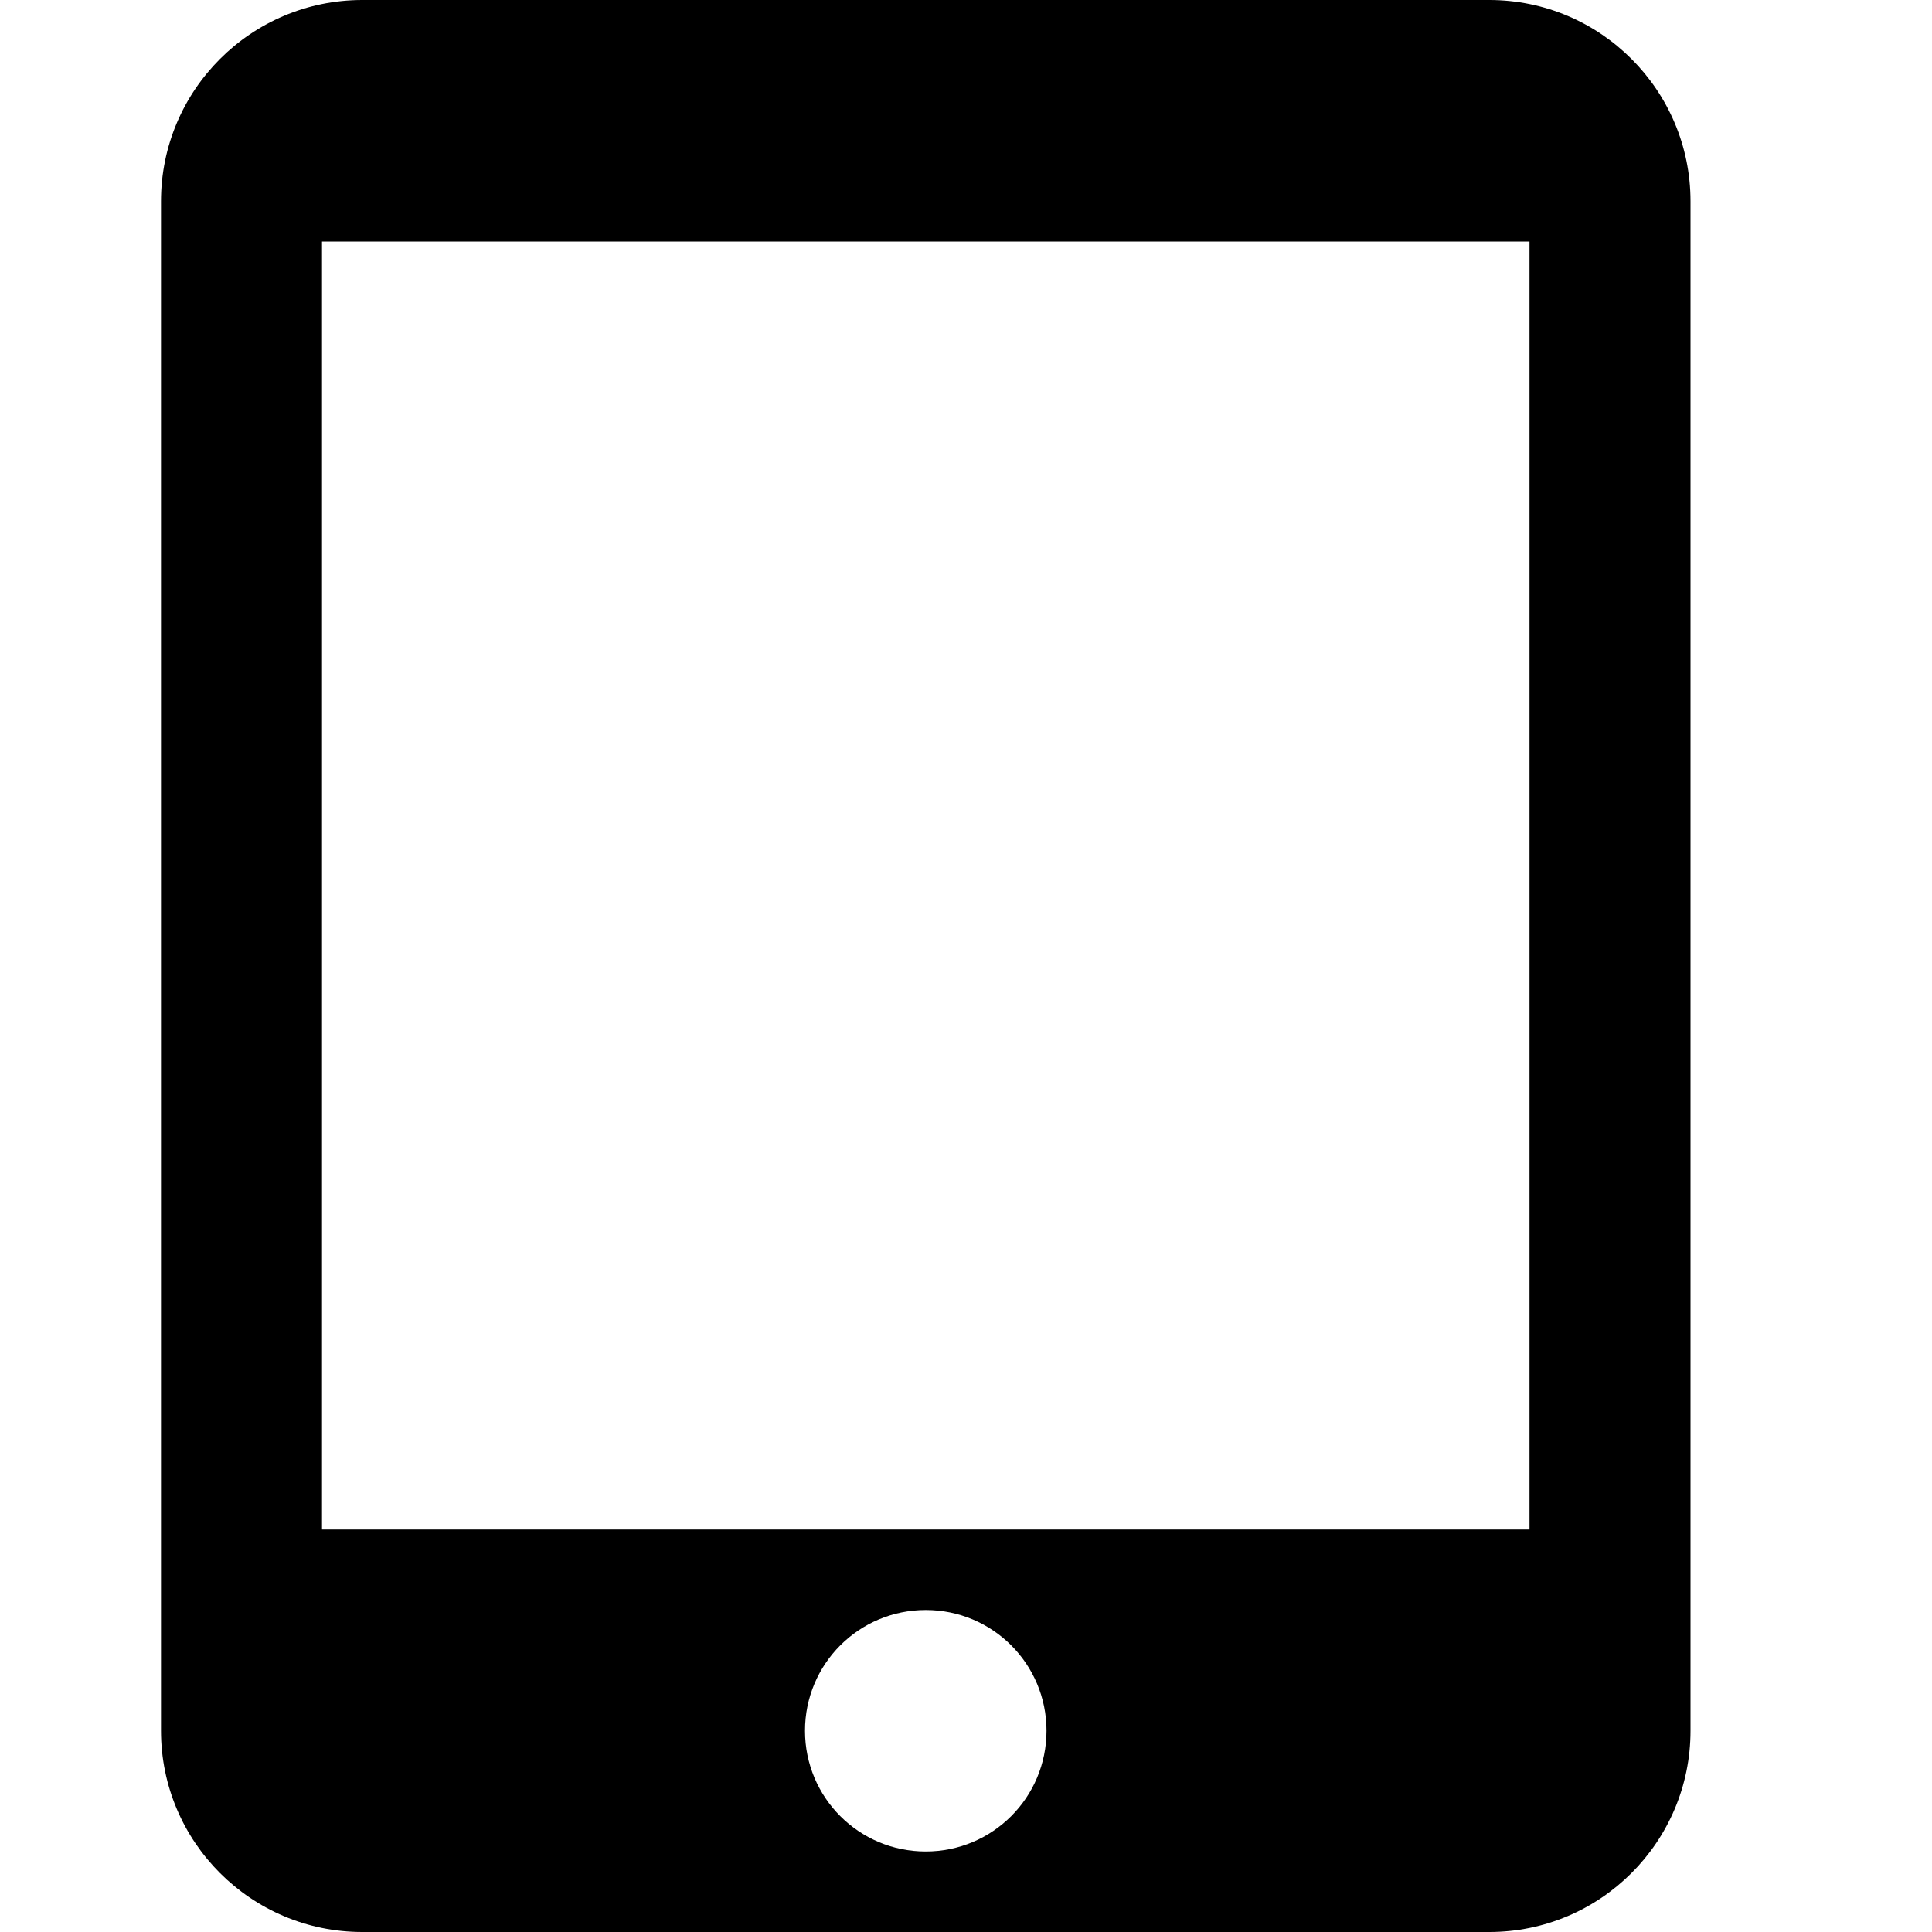
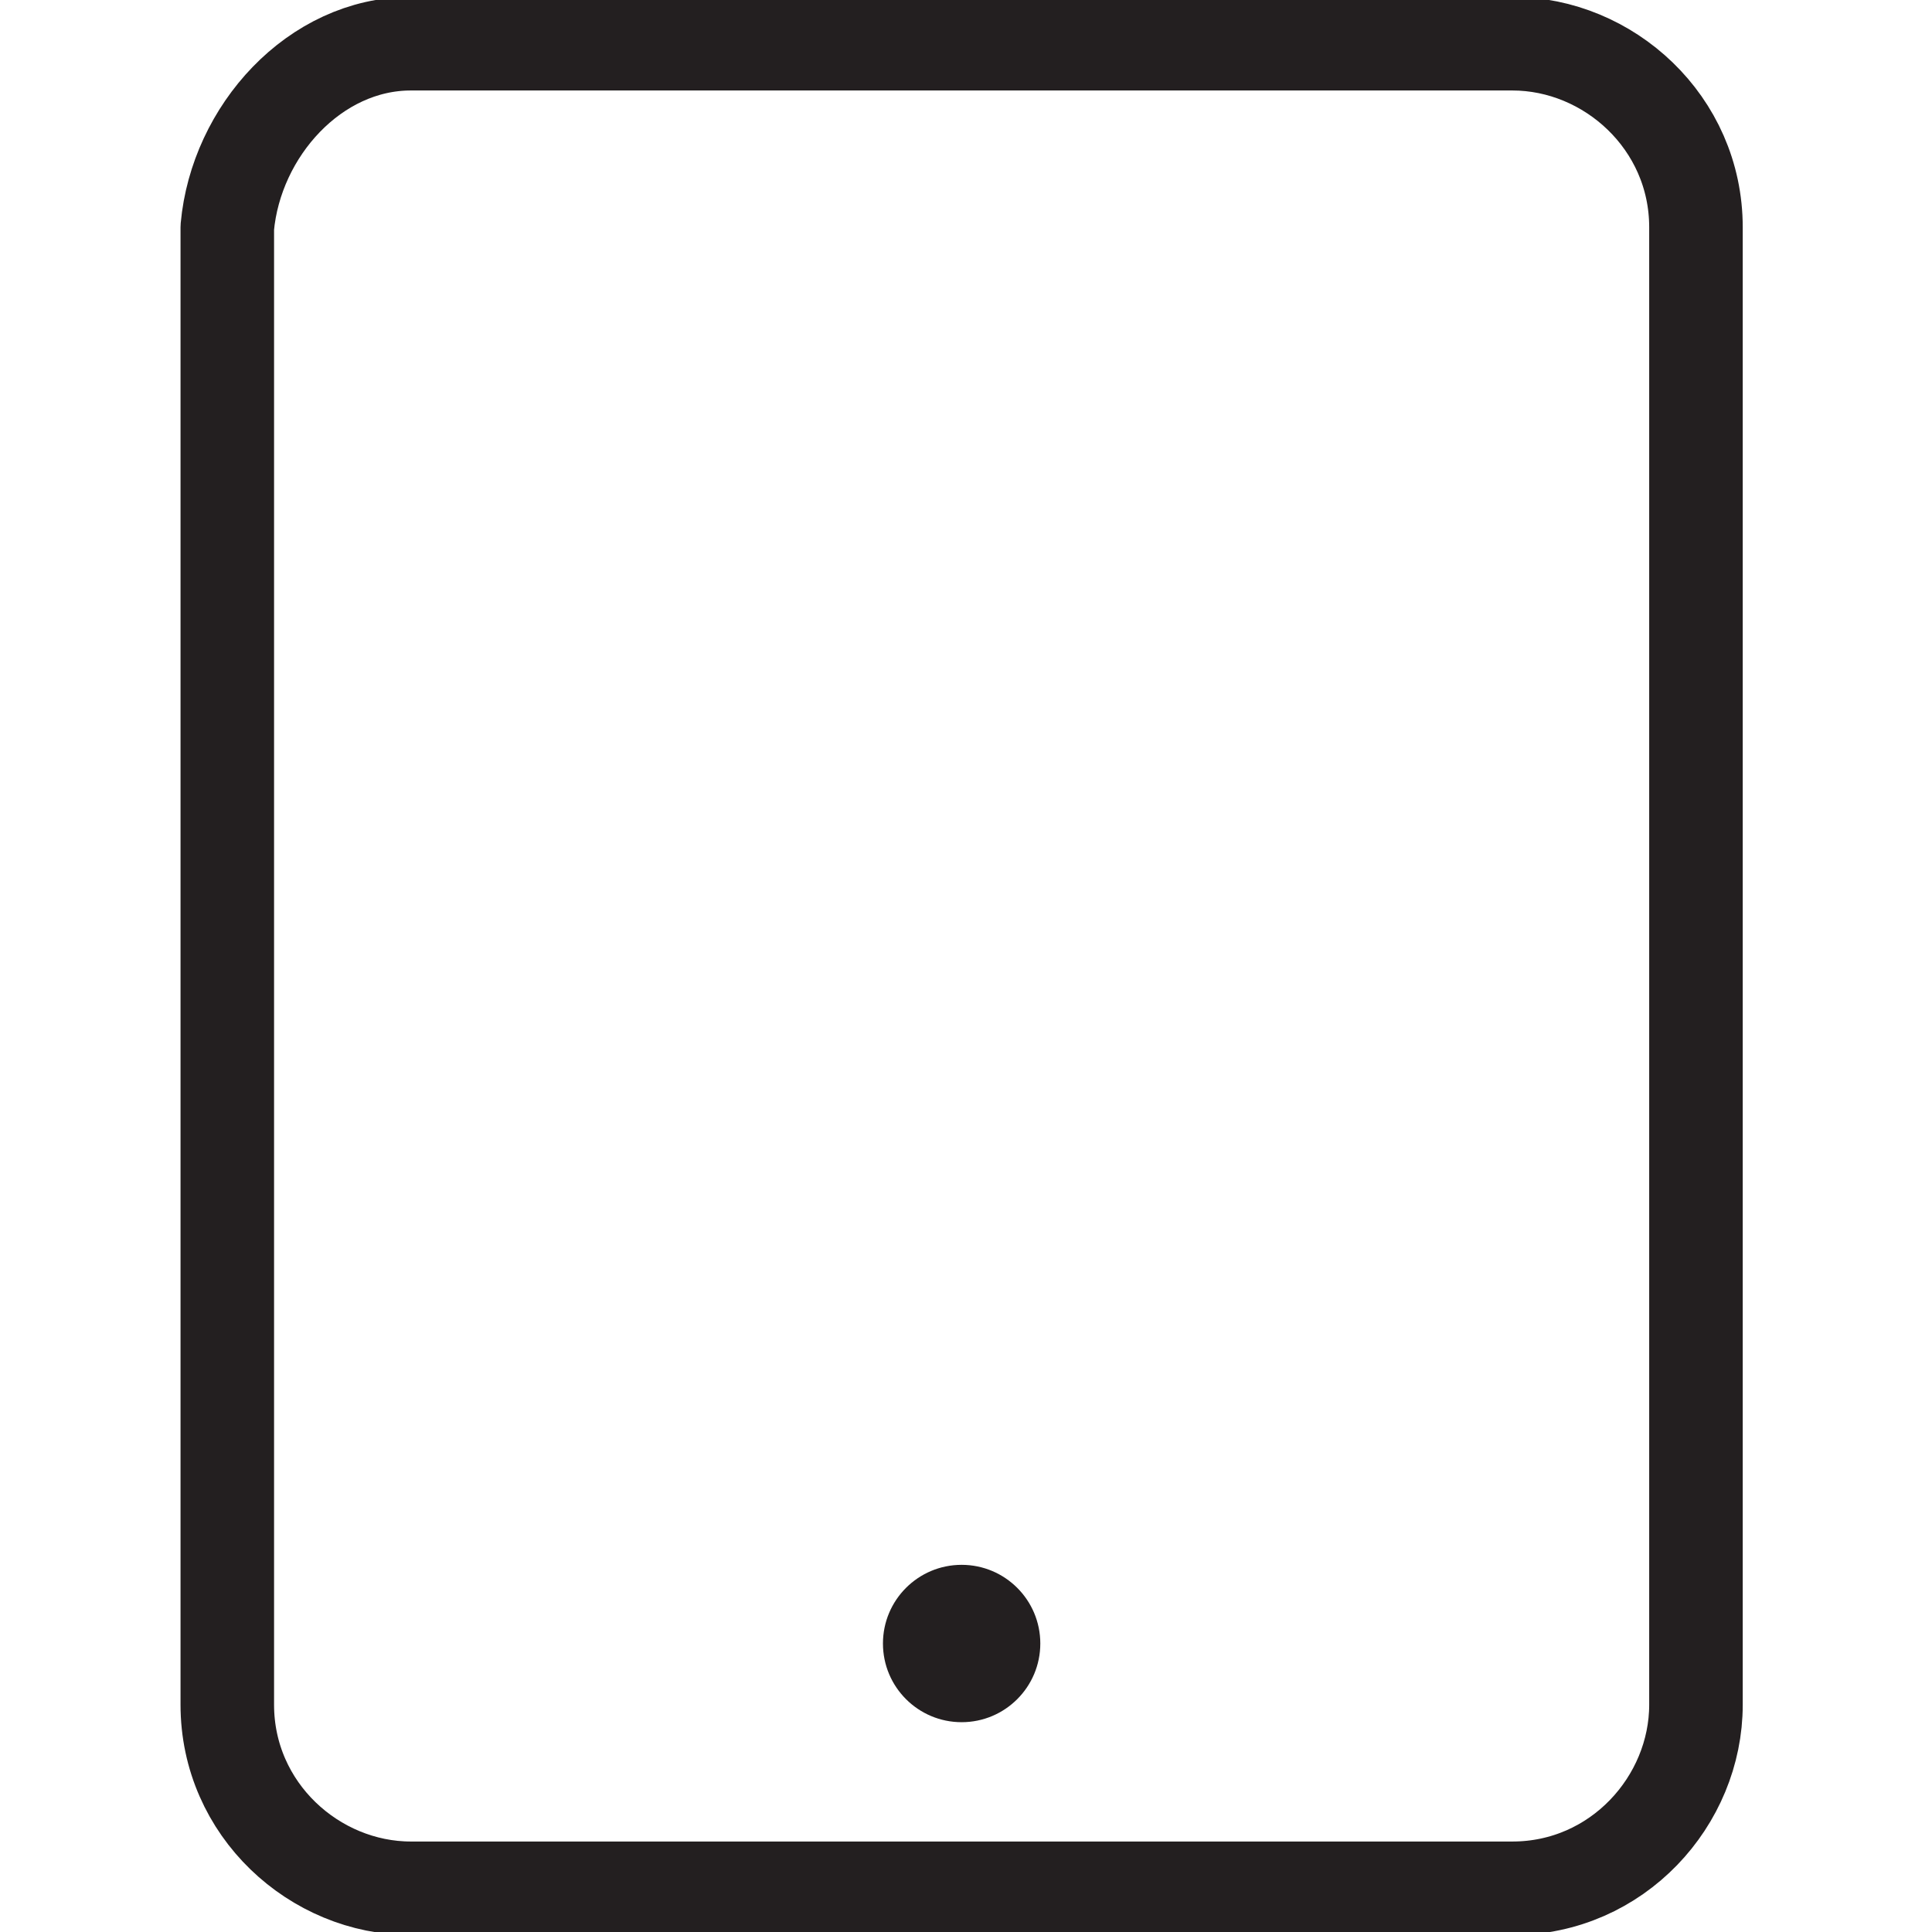
- <svg xmlns="http://www.w3.org/2000/svg" width="48" height="48" viewBox="0 0 48 48">
-   <path d="M37 0h-28c-2.76 0-5 2.24-5 5v38c0 2.76 2.24 5 5 5h28c2.76 0 5-2.24 5-5v-38c0-2.76-2.24-5-5-5zm-14 46c-1.66 0-3-1.34-3-3s1.34-3 3-3 3 1.34 3 3-1.34 3-3 3zm15-8h-30v-32h30v32z" />
+ <svg xmlns="http://www.w3.org/2000/svg" version="1.1" id="Layer_1" x="0px" y="0px" viewBox="0 0 22.1 22.1" style="enable-background:new 0 0 22.1 22.1;" xml:space="preserve">
+   <style type="text/css">
+ 	.st0{fill:none;stroke:#231F20;stroke-width:1.07;stroke-linecap:round;stroke-linejoin:round;}
+ 	.st1{fill:#231F20;}
+ </style>
+   <g id="Layer_2_1_">
+     <g id="Layer_1-2">
+       <path class="st0" d="M4.7,0.5h12.6c1.1,0,2.1,0.9,2.1,2.1v16.9c0,1.1-0.9,2.1-2.1,2.1H4.7c-1.1,0-2.1-0.9-2.1-2.1V2.6    C2.7,1.5,3.6,0.5,4.7,0.5z" />
+       <circle class="st1" cx="11" cy="18.8" r="0.9" />
+     </g>
+   </g>
</svg>
